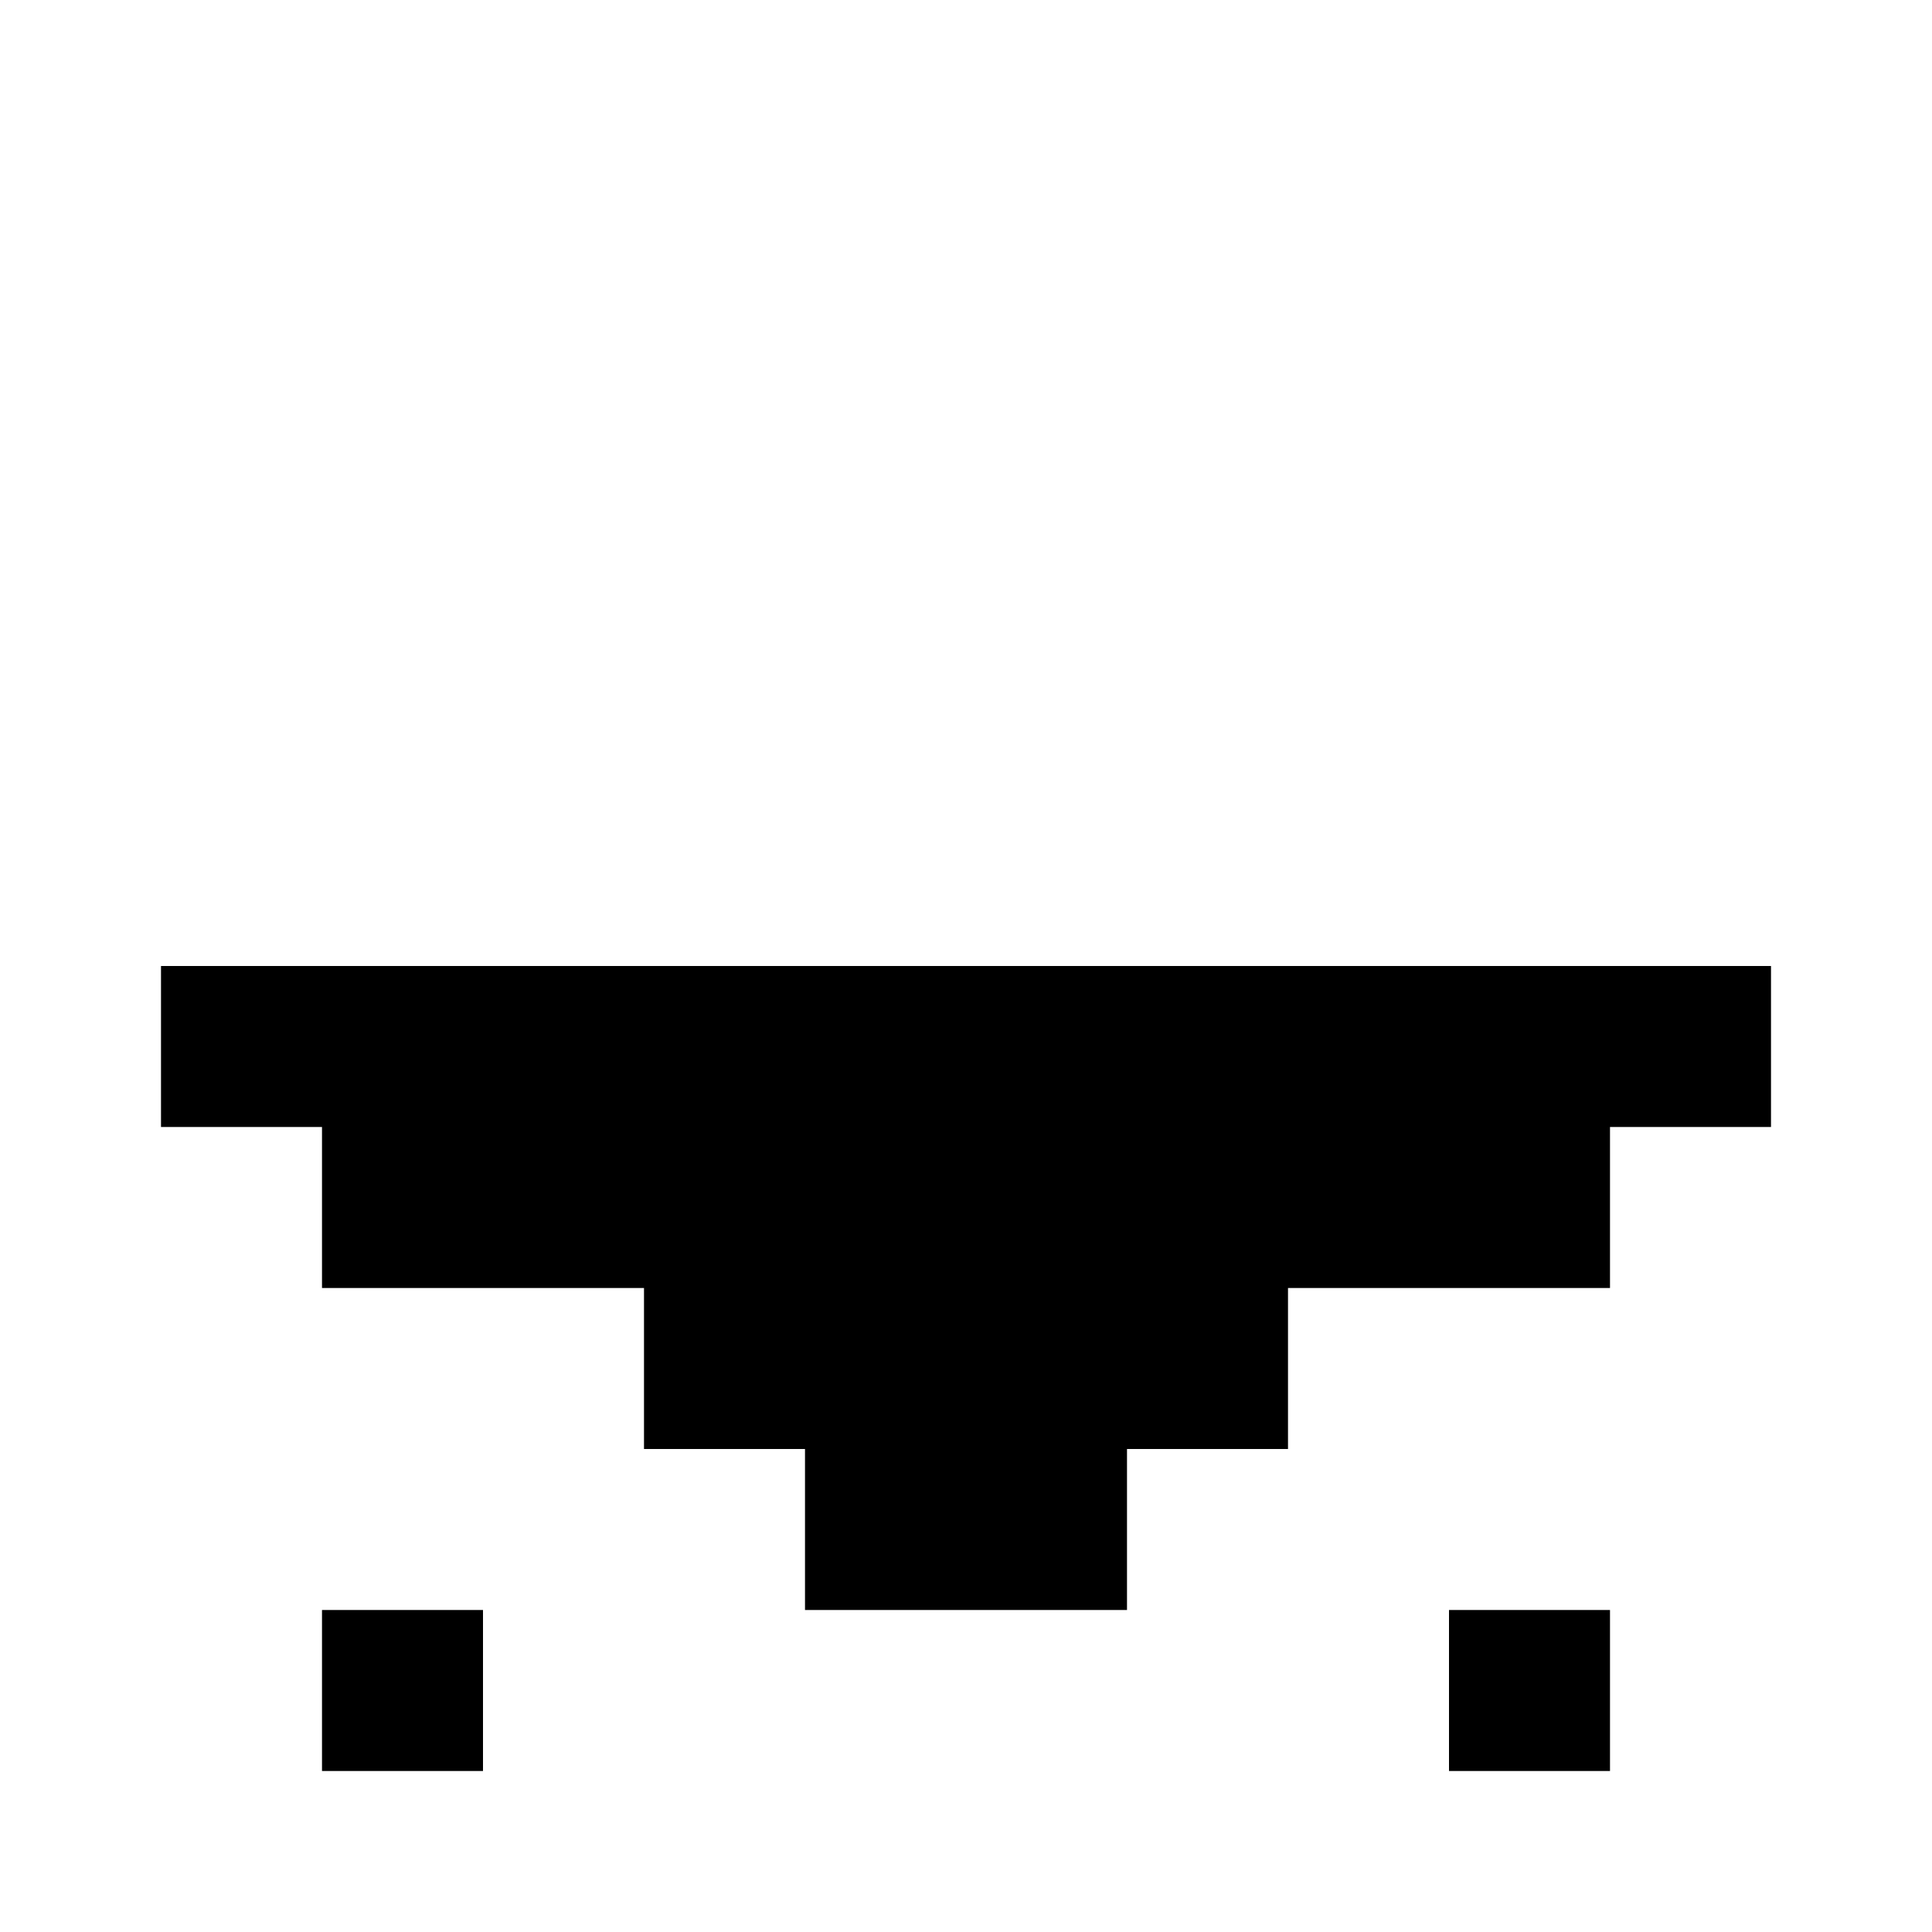
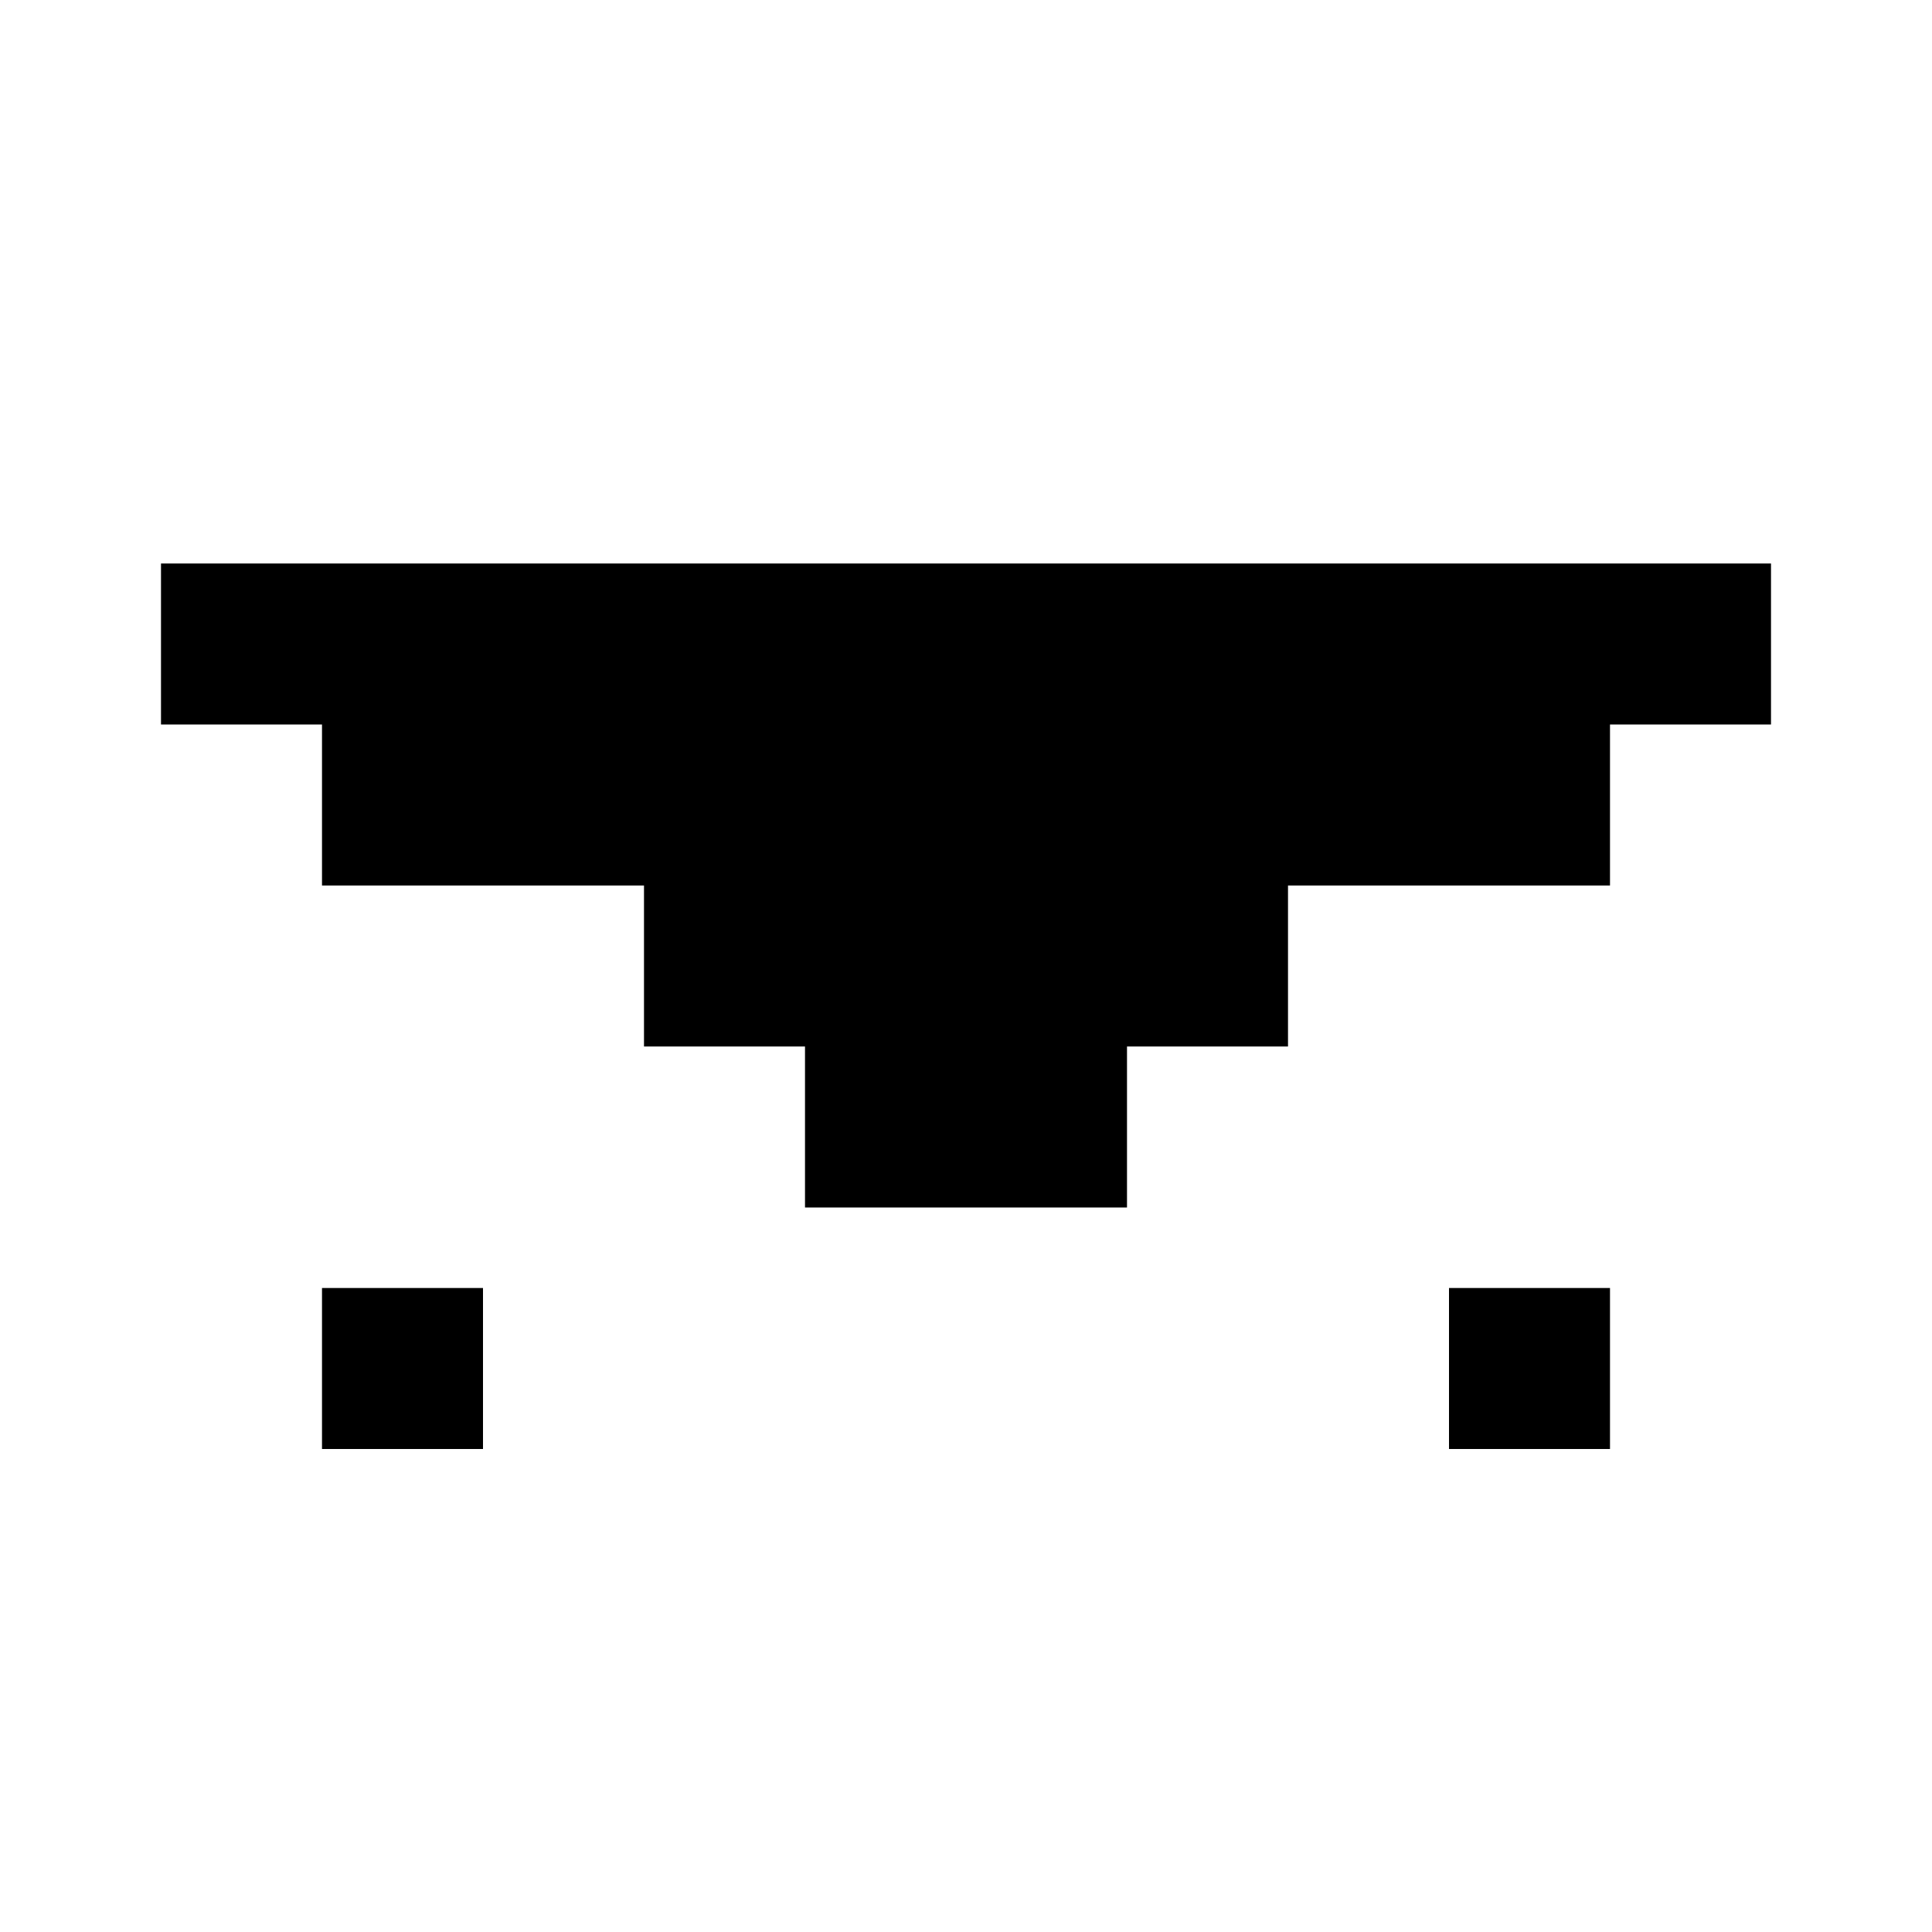
<svg xmlns="http://www.w3.org/2000/svg" width="24" height="24" viewBox="0 0 24 24">
-   <path fill="currentColor" d="M2,12 H22 V14 H2 Z M4,14 H20 V16 H4 Z M8,16 H16 V18 H8 Z M10,18 H14 V20 H10 Z M4,20 H6 V22 H4 Z M18,20 H20 V22 H18 Z" />
+   <path fill="currentColor" d="M2,7 H22 V9 H2 Z M4,9 H20 V11 H4 Z M8,11 H16 V13 H8 Z M10,13 H14 V15 H10 Z M4,16 H6 V18 H4 Z M18,16 H20 V18 H18 Z" />
</svg>
